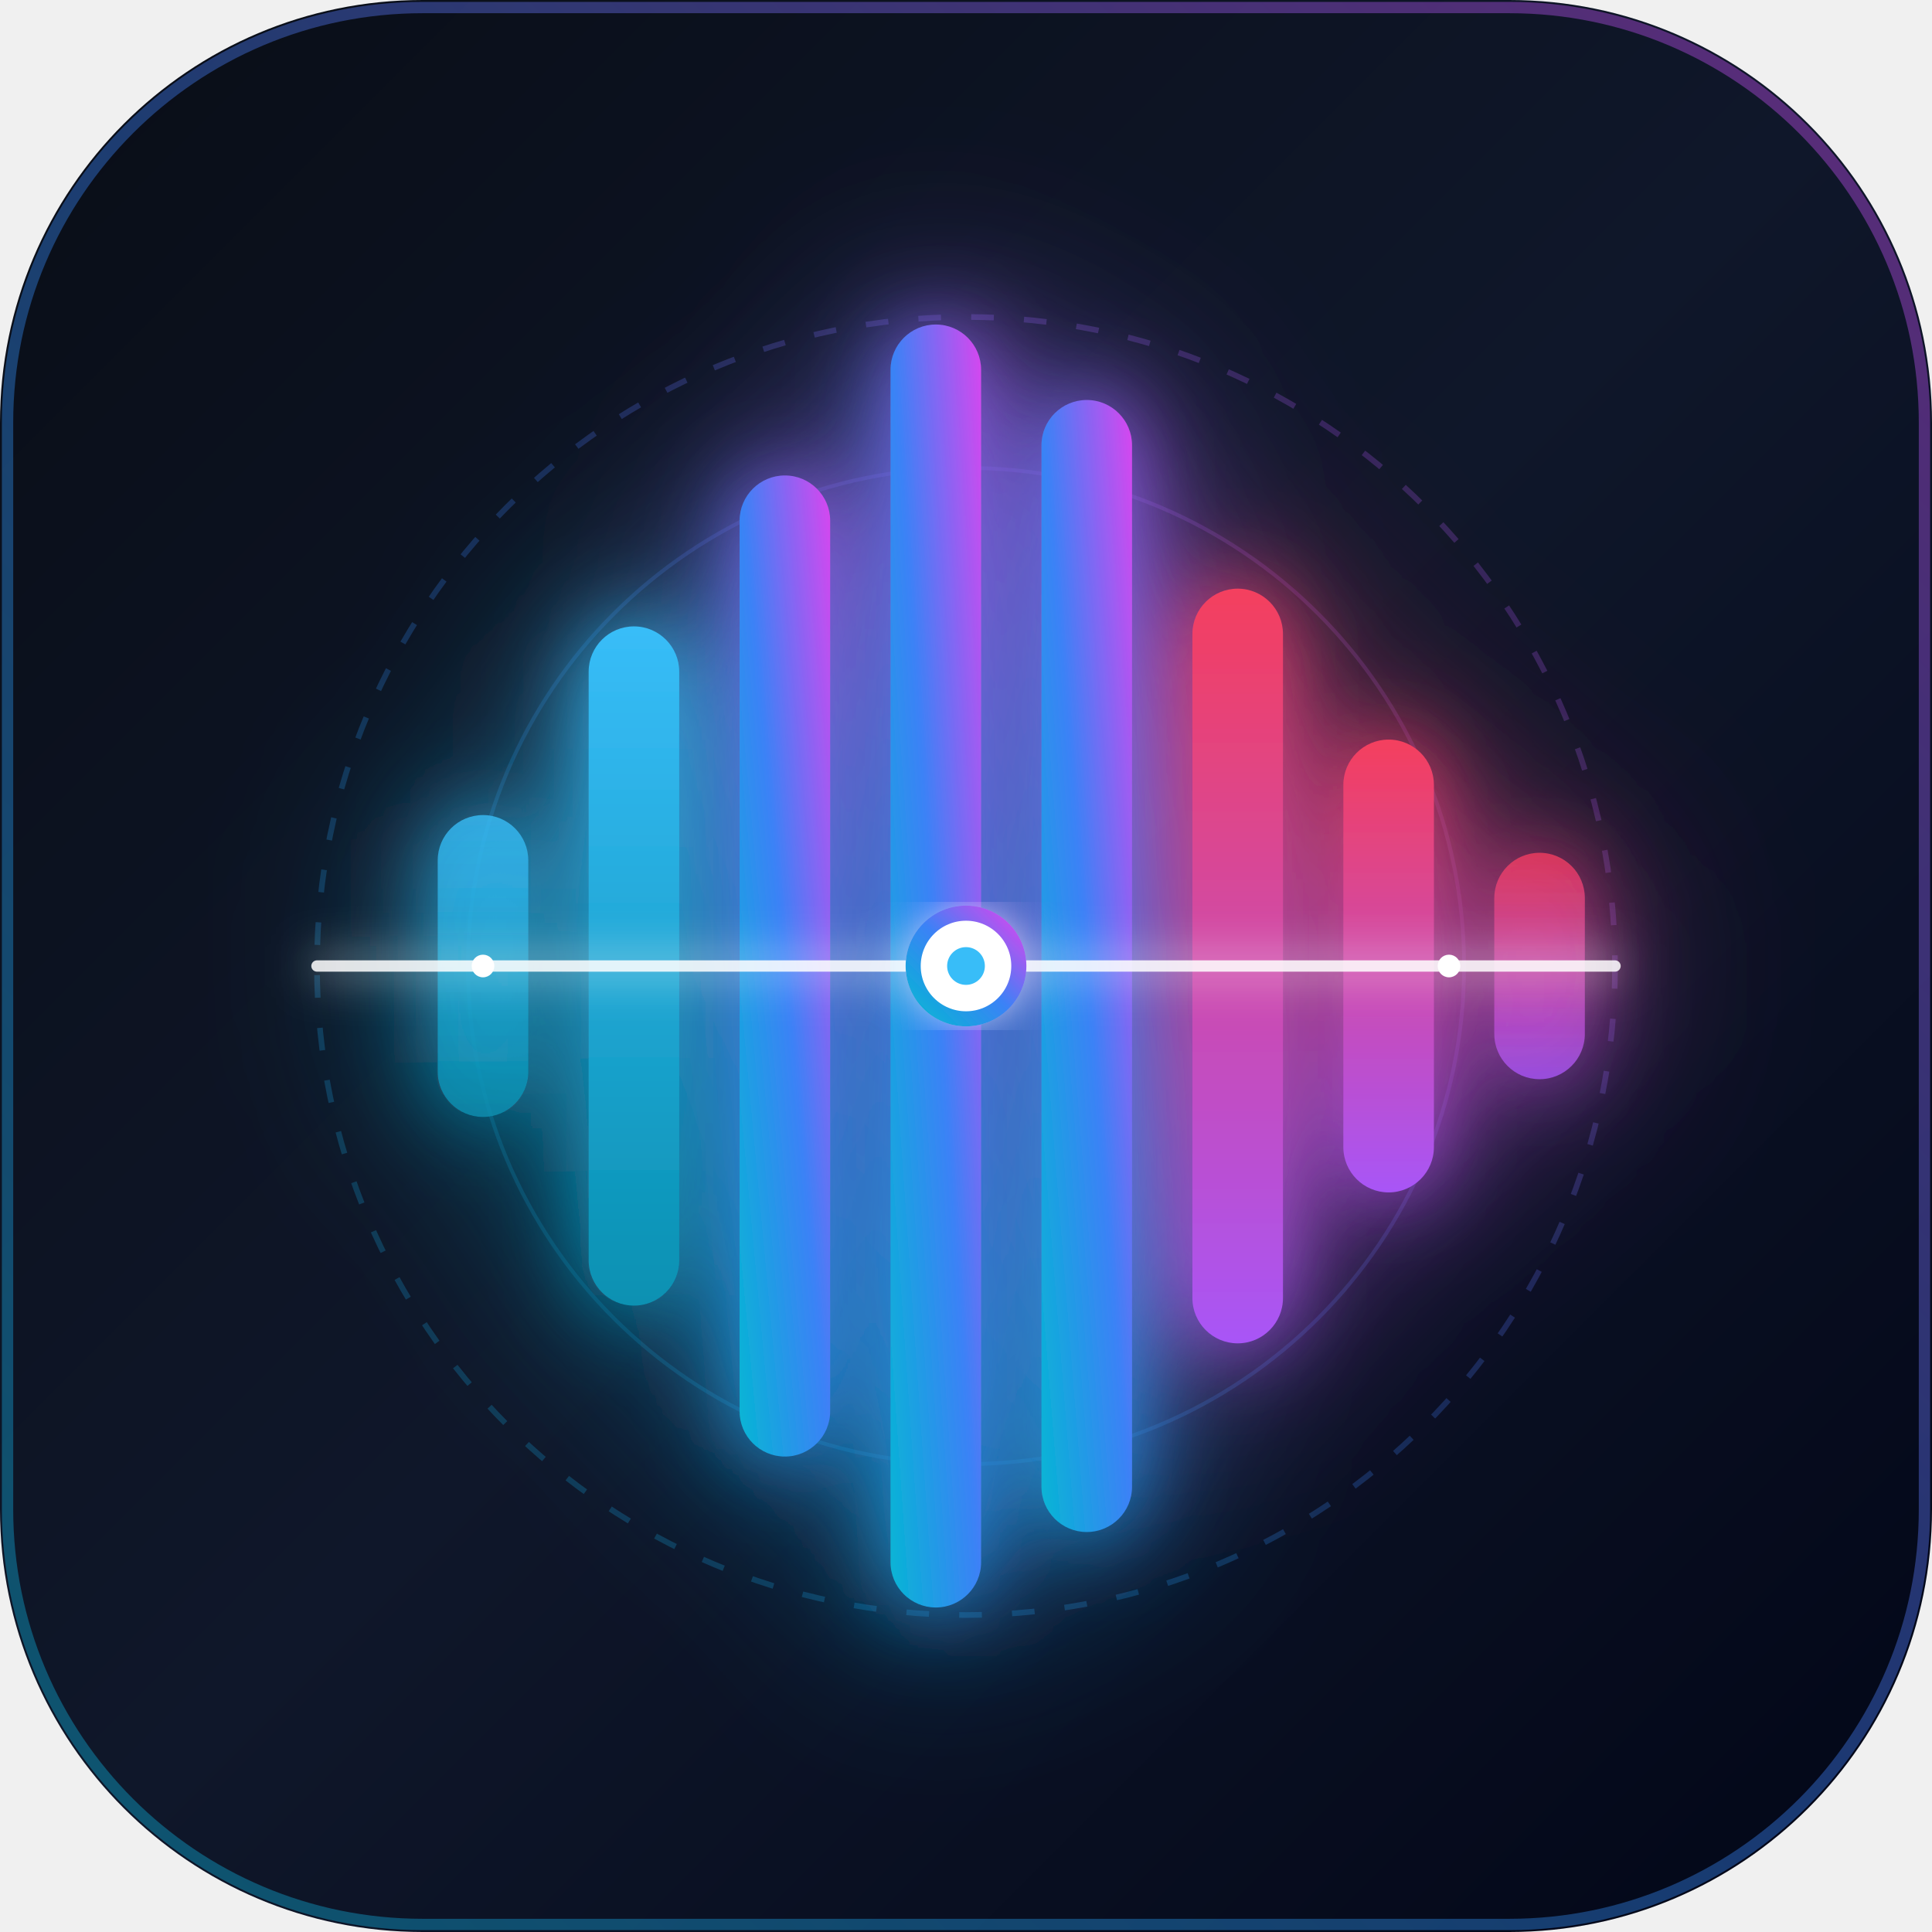
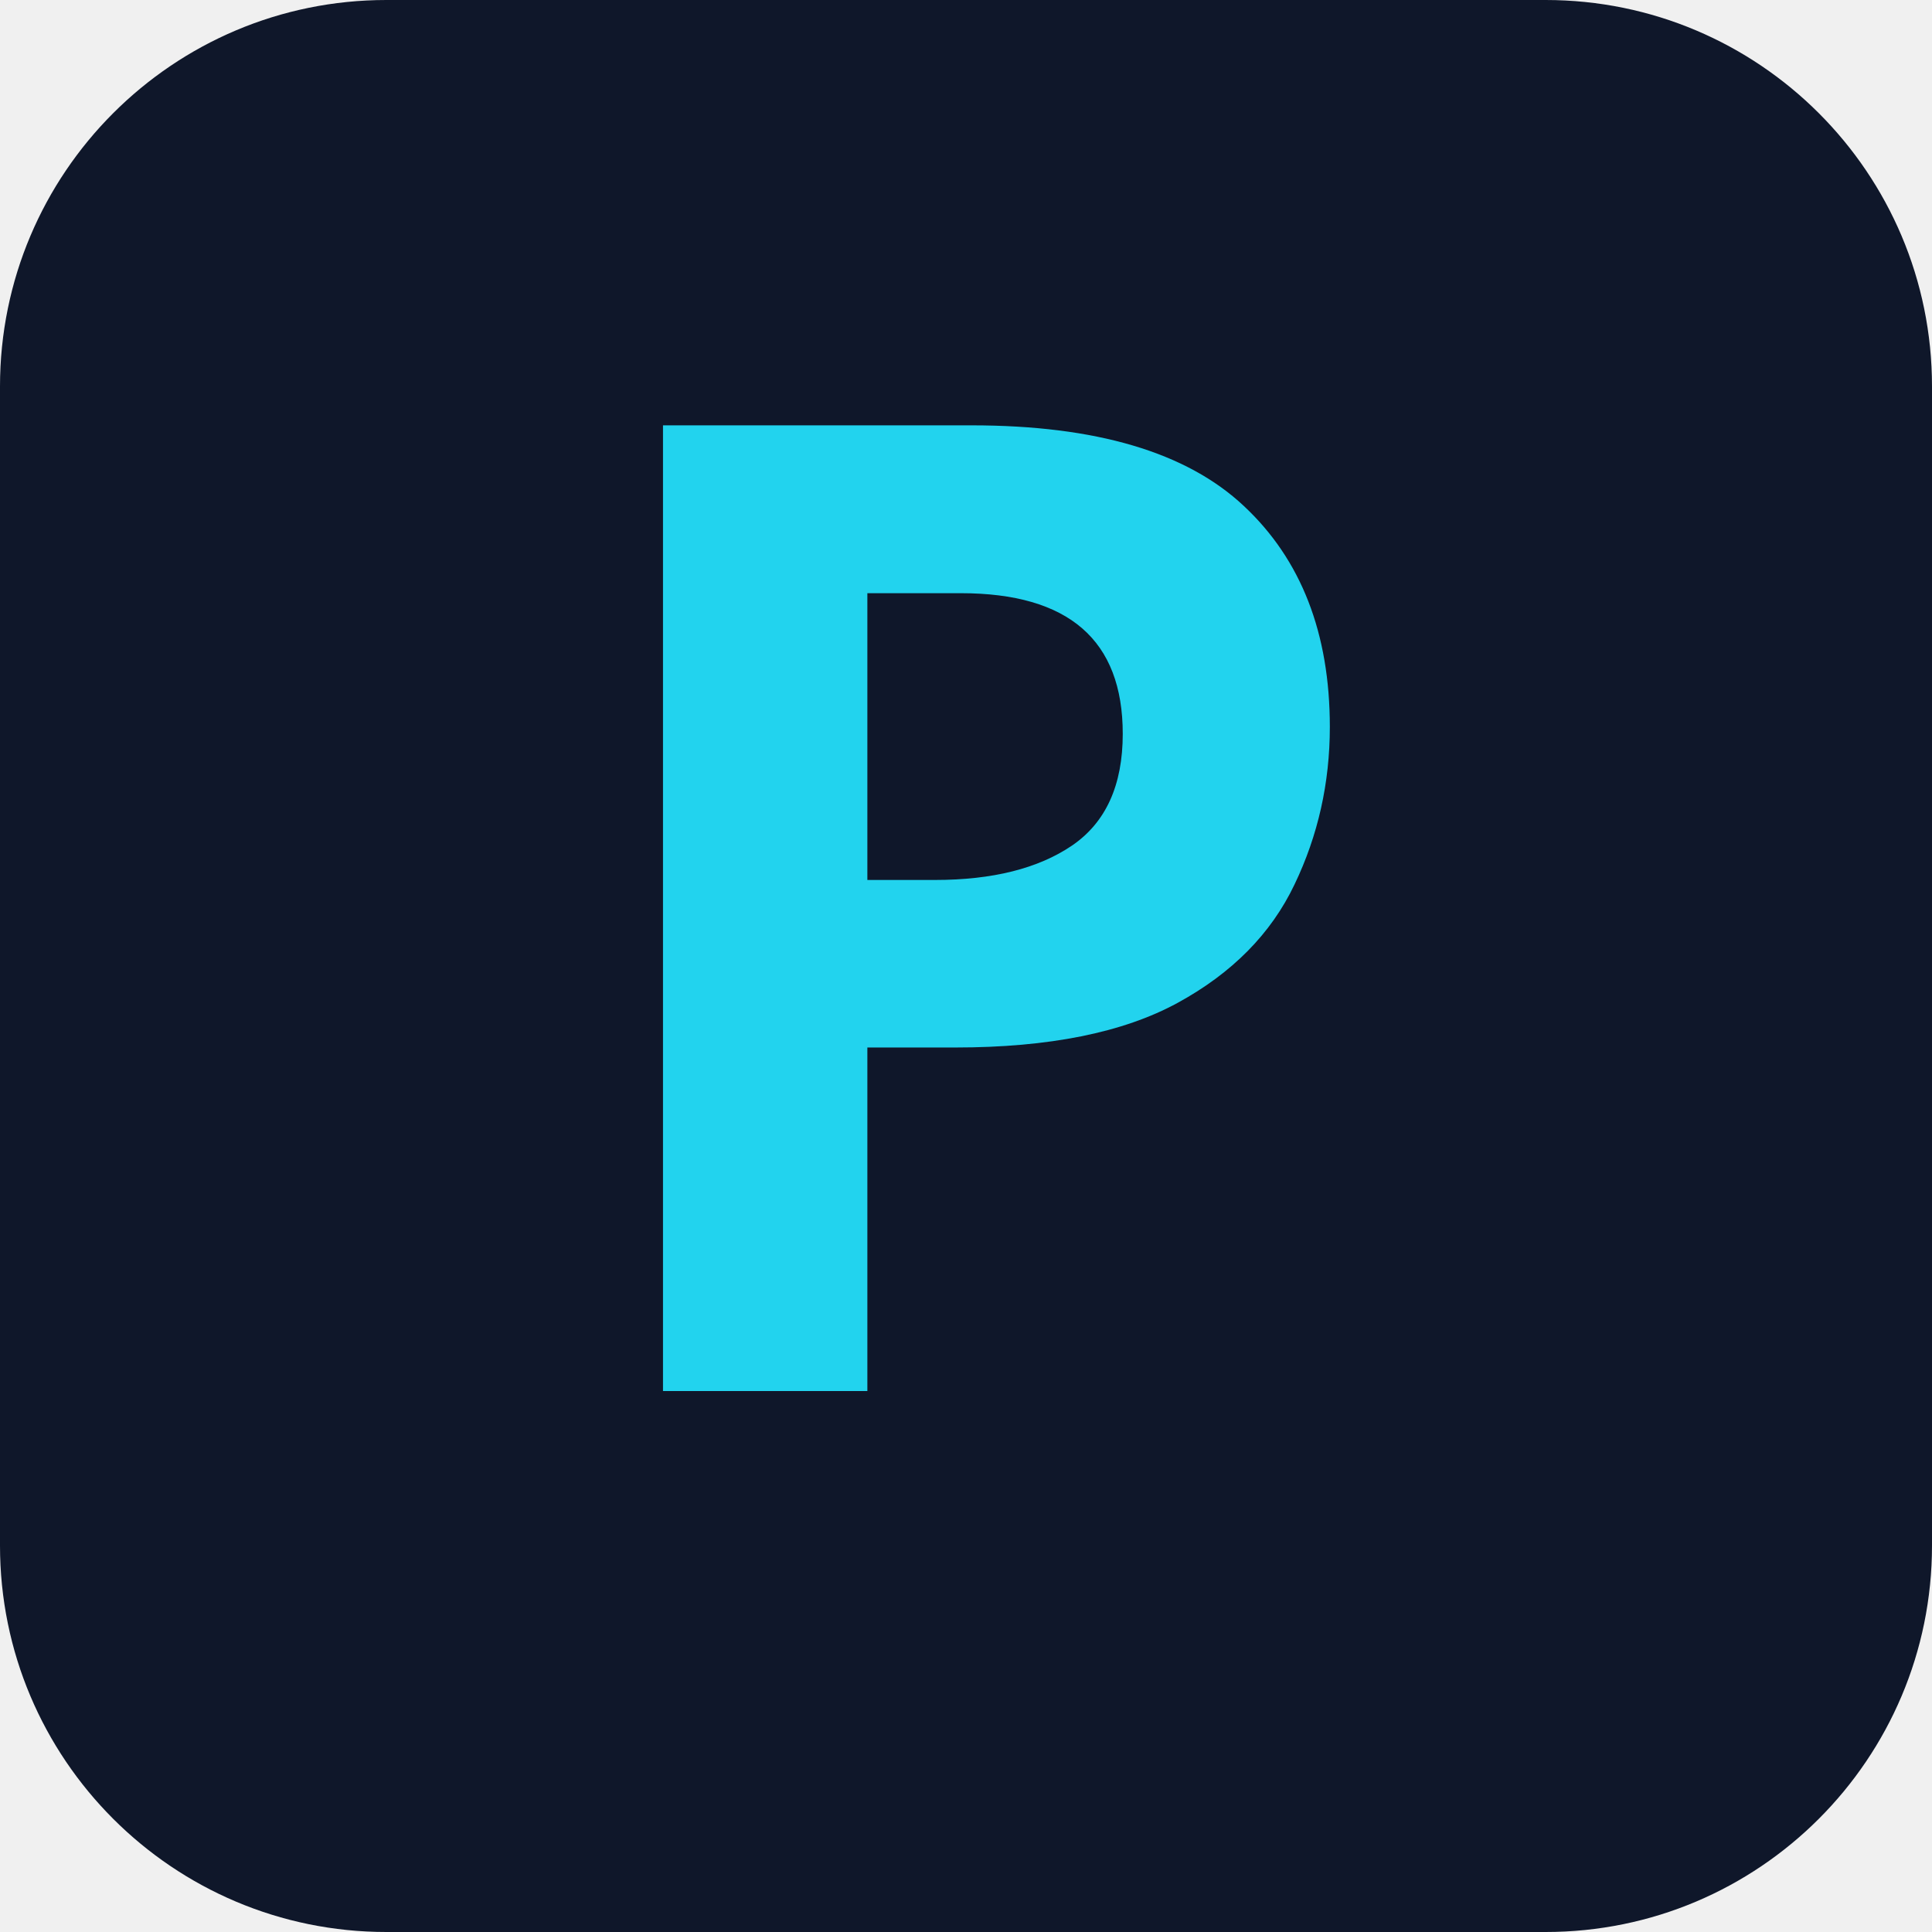
- <svg xmlns="http://www.w3.org/2000/svg" viewBox="0 0 512 512" fill="none">
-   <defs>
-     <linearGradient id="bg-grad" x1="0%" y1="0%" x2="100%" y2="100%">
-       <stop offset="0%" stop-color="#090d16" />
-       <stop offset="50%" stop-color="#0f172a" />
-       <stop offset="100%" stop-color="#020617" />
-     </linearGradient>
-     <linearGradient id="primary-neon" x1="0%" y1="100%" x2="100%" y2="0%">
-       <stop offset="0%" stop-color="#06b6d4" />
-       <stop offset="50%" stop-color="#3b82f6" />
-       <stop offset="100%" stop-color="#d946ef" />
-     </linearGradient>
-     <linearGradient id="accent-cyan" x1="0%" y1="100%" x2="0%" y2="0%">
-       <stop offset="0%" stop-color="#0891b2" />
-       <stop offset="100%" stop-color="#38bdf8" />
-     </linearGradient>
-     <linearGradient id="accent-fuchsia" x1="0%" y1="100%" x2="0%" y2="0%">
-       <stop offset="0%" stop-color="#a855f7" />
-       <stop offset="100%" stop-color="#f43f5e" />
-     </linearGradient>
-     <filter id="neon-glow" x="-20%" y="-20%" width="140%" height="140%">
-       <feGaussianBlur stdDeviation="12" result="blur1" />
-       <feGaussianBlur stdDeviation="24" result="blur2" />
-       <feMerge>
-         <feMergeNode in="blur2" />
-         <feMergeNode in="blur1" />
-         <feMergeNode in="SourceGraphic" />
-       </feMerge>
-     </filter>
-     <filter id="soft-glow" x="-10%" y="-10%" width="120%" height="120%">
-       <feGaussianBlur stdDeviation="6" result="blur" />
-       <feMerge>
-         <feMergeNode in="blur" />
-         <feMergeNode in="SourceGraphic" />
-       </feMerge>
-     </filter>
-   </defs>
-   <rect width="512" height="512" rx="112" fill="url(#bg-grad)" />
-   <rect width="508" height="508" x="2" y="2" rx="110" stroke="url(#primary-neon)" stroke-width="3" stroke-opacity="0.4" />
-   <circle cx="256" cy="256" r="172" stroke="url(#primary-neon)" stroke-width="1.5" stroke-dasharray="6 8" stroke-opacity="0.25" />
-   <circle cx="256" cy="256" r="132" stroke="url(#primary-neon)" stroke-width="1" stroke-opacity="0.2" />
-   <g filter="url(#neon-glow)">
-     <rect x="116" y="216" width="24" height="80" rx="12" fill="url(#accent-cyan)" fill-opacity="0.8" />
-     <rect x="156" y="166" width="24" height="180" rx="12" fill="url(#accent-cyan)" />
-     <rect x="196" y="126" width="24" height="260" rx="12" fill="url(#primary-neon)" />
-     <rect x="236" y="86" width="24" height="340" rx="12" fill="url(#primary-neon)" />
-     <rect x="276" y="106" width="24" height="300" rx="12" fill="url(#primary-neon)" />
-     <rect x="316" y="156" width="24" height="200" rx="12" fill="url(#accent-fuchsia)" />
-     <rect x="356" y="196" width="24" height="120" rx="12" fill="url(#accent-fuchsia)" />
-     <rect x="396" y="226" width="24" height="60" rx="12" fill="url(#accent-fuchsia)" fill-opacity="0.8" />
-   </g>
-   <g filter="url(#soft-glow)">
-     <line x1="84" y1="256" x2="428" y2="256" stroke="#ffffff" stroke-width="3" stroke-linecap="round" stroke-opacity="0.85" />
-     <circle cx="256" cy="256" r="14" fill="#ffffff" stroke="url(#primary-neon)" stroke-width="4" />
-     <circle cx="256" cy="256" r="5" fill="#38bdf8" />
-   </g>
-   <circle cx="128" cy="256" r="3" fill="#ffffff" />
-   <circle cx="384" cy="256" r="3" fill="#ffffff" />
+ <svg xmlns="http://www.w3.org/2000/svg" viewBox="0 0 100 100">
+   <rect width="100" height="100" rx="20" fill="#0f172a" />
+   <text x="50" y="72" font-family="Arial Black, sans-serif" font-size="70" font-weight="bold" fill="#22d3ee" text-anchor="middle">P</text>
</svg>
